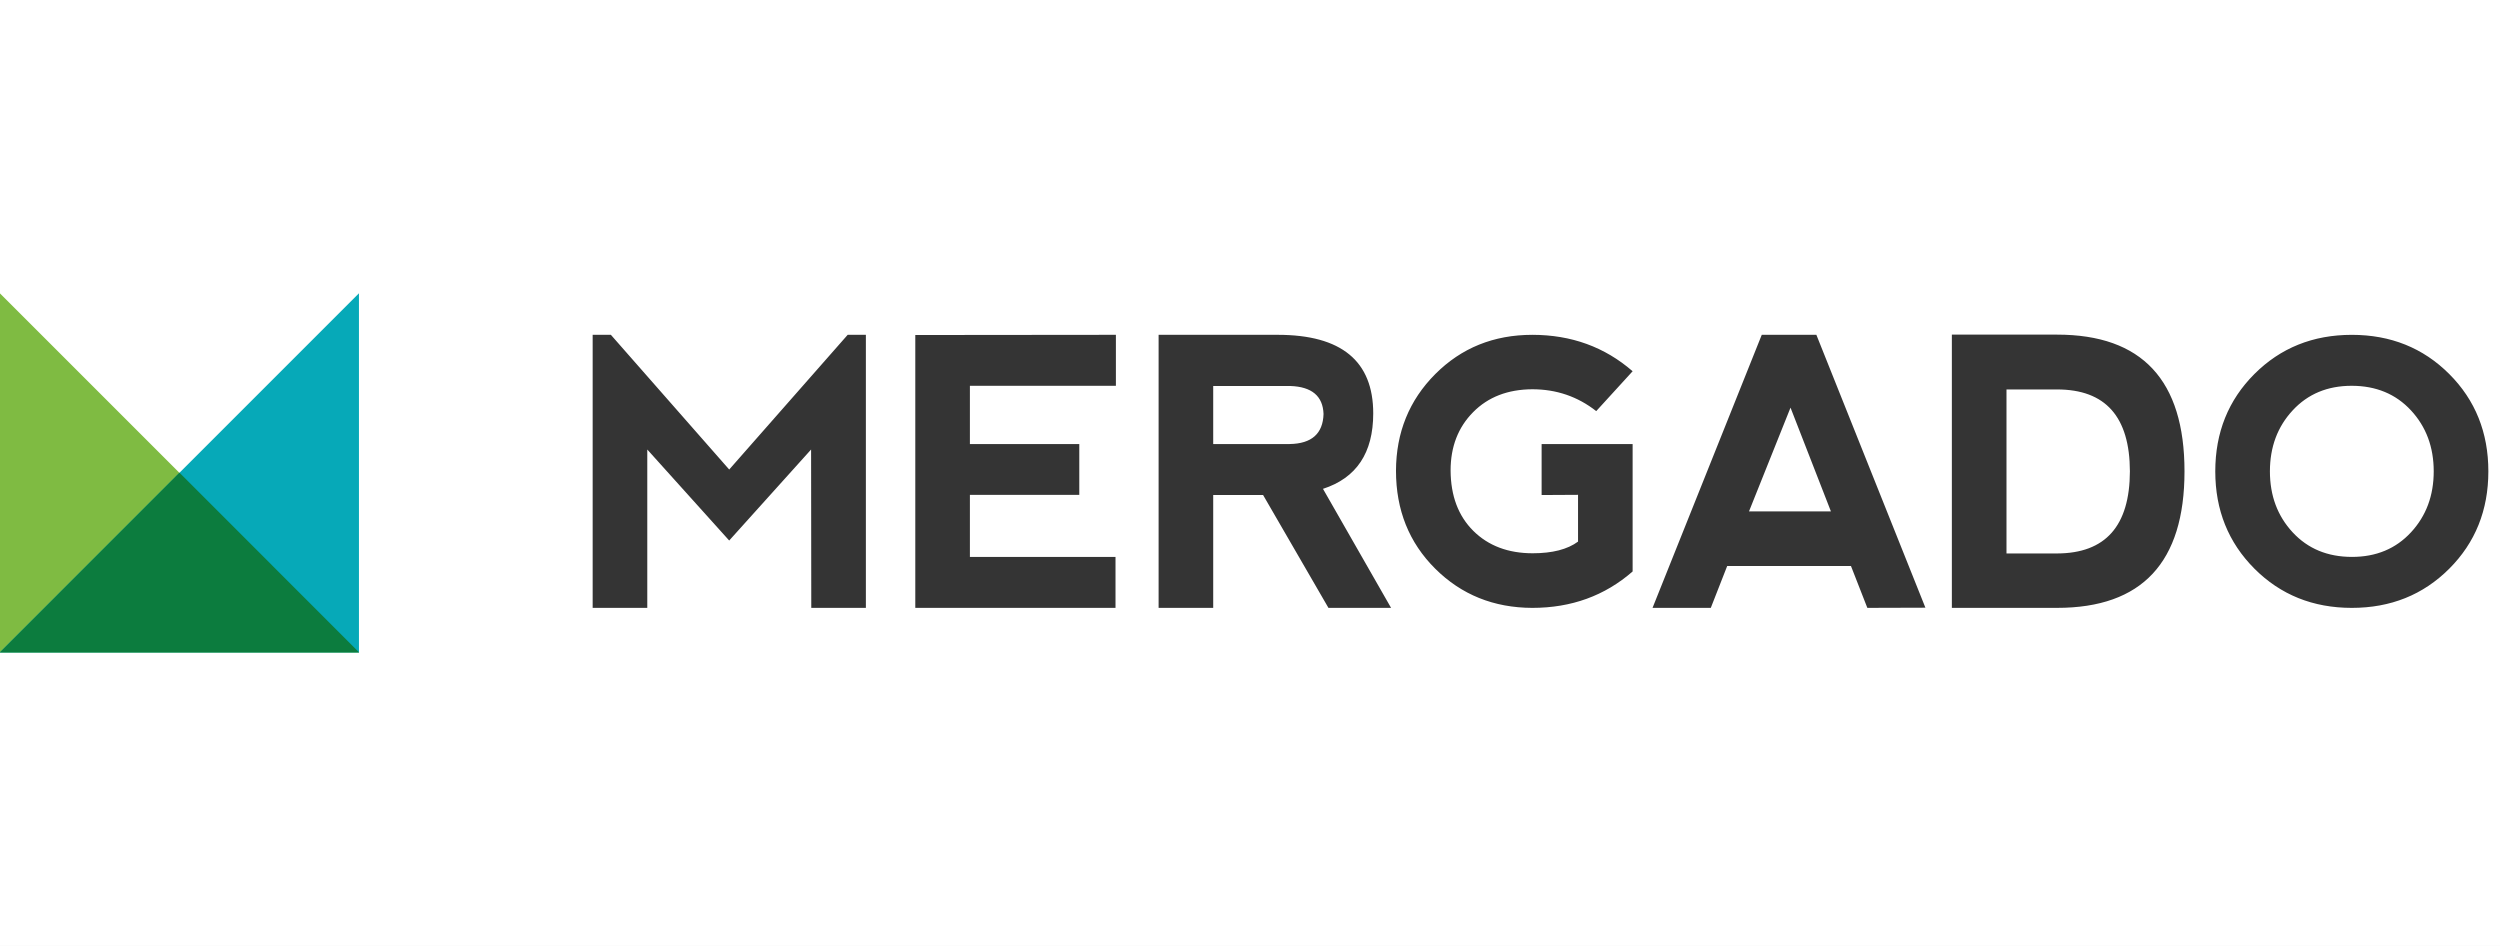
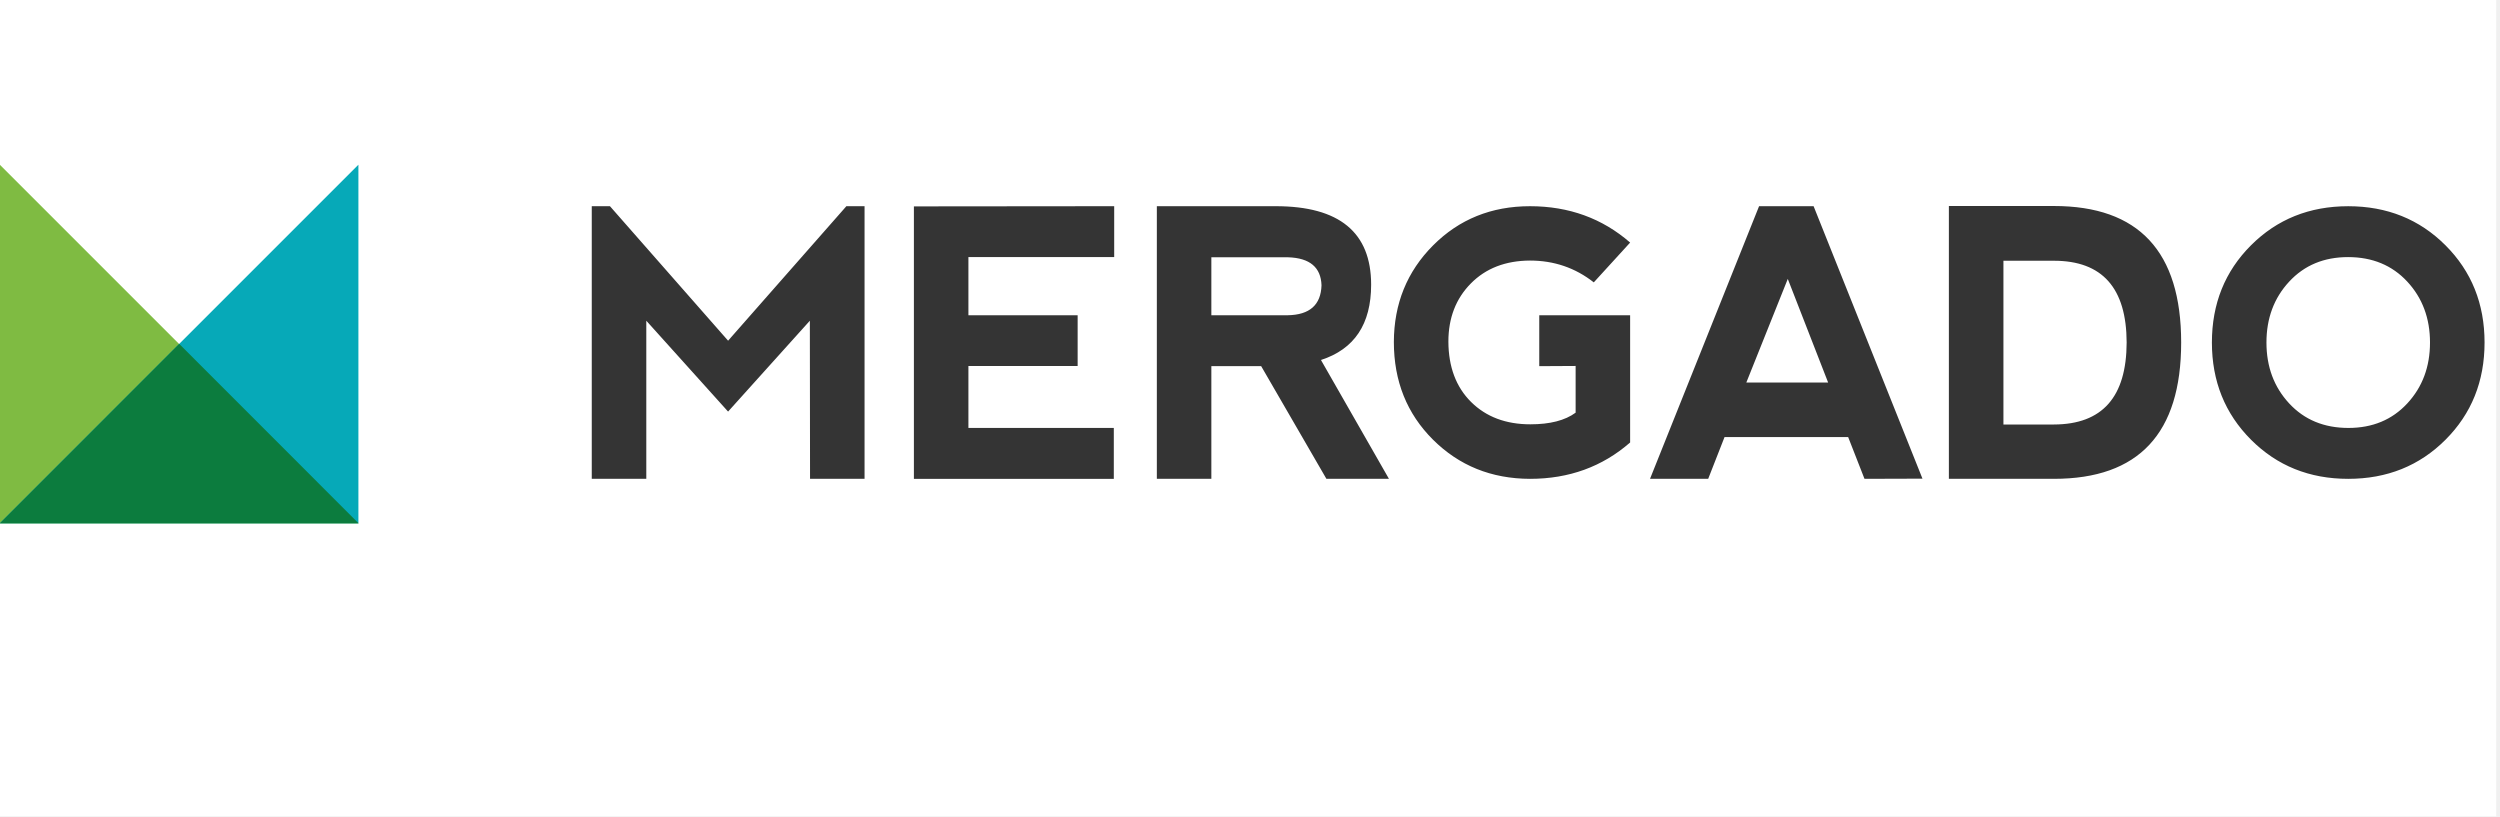
- <svg xmlns="http://www.w3.org/2000/svg" version="1.1" id="Layer_1" x="0px" y="0px" width="200.924" height="76.014" viewBox="0 0 200.924 76.014" enable-background="new 0 0 200 28.873" xml:space="preserve">
+ <svg xmlns="http://www.w3.org/2000/svg" version="1.1" id="Layer_1" x="0px" y="0px" width="201.231" height="65.702" viewBox="0 0 201.231 65.702" enable-background="new 0 0 200 28.873" xml:space="preserve">
  <defs id="defs15" />
-   <rect style="opacity:1;fill:#ffffff;fill-opacity:1;stroke:none;stroke-width:2.375;stroke-linecap:round;stroke-linejoin:round;stroke-miterlimit:4;stroke-dasharray:none;stroke-dashoffset:21.161;stroke-opacity:0.99;paint-order:normal" id="rect819" width="200.924" height="76.014" x="0" y="0" />
-   <g id="g8" transform="translate(-0.012,23.57075)">
-     <polygon points="0.012,0.012 0.012,28.873 28.873,28.873 " id="polygon2" style="fill:#7fbb42" />
-     <polygon points="28.861,0 28.861,28.861 0,28.861 " id="polygon4" style="fill:#06a9b8" />
-     <polygon points="28.87,28.861 0,28.861 14.435,14.418 " id="polygon6" style="fill:#0c7c3e" />
+   <rect style="opacity:1;fill:#ffffff;fill-opacity:1;stroke:none;stroke-width:2.375;stroke-linecap:round;stroke-linejoin:round;stroke-miterlimit:4;stroke-dasharray:none;stroke-dashoffset:21.161;stroke-opacity:0.99;paint-order:normal" id="rect819" width="200.924" height="76.014" x="0" y="-10.312" />
+   <g id="g8" transform="translate(-0.012,13.25878)">
+     <polygon points="28.873,28.873 0.012,0.012 0.012,28.873 " id="polygon2" style="fill:#7fbb42" />
+     <polygon points="0,28.861 28.861,0 28.861,28.861 " id="polygon4" style="fill:#06a9b8" />
+     <polygon points="14.435,14.418 28.87,28.861 0,28.861 " id="polygon6" style="fill:#0c7c3e" />
  </g>
-   <path d="m 65.202,48.854 -0.015,-12.727 -6.582,7.315 -6.583,-7.315 v 12.727 h -4.39 v -21.945 h 1.464 l 9.51,10.827 9.522,-10.827 h 1.462 v 21.945 z m 12.748,-17.848 v 4.681 h 8.792 v 4.083 H 77.95 v 4.988 h 11.703 v 4.097 H 73.562 v -21.93 l 16.122,-0.016 v 4.097 z m 28.377,8.282 5.473,9.566 h -5.034 l -5.251,-9.069 h -4.01 v 9.069 h -4.388 v -21.945 h 9.568 c 5.121,0 7.681,2.107 7.681,6.321 -0.001,3.171 -1.348,5.188 -4.039,6.058 z m -2.633,-8.266 h -6.189 v 4.665 h 6.146 c 1.766,-0.029 2.673,-0.832 2.721,-2.412 -0.049,-1.444 -0.943,-2.196 -2.678,-2.253 z m 20.205,8.763 v -4.098 h 7.314 v 10.241 c -2.234,1.952 -4.921,2.927 -8.061,2.927 -3.103,-0.009 -5.704,-1.06 -7.806,-3.152 -2.101,-2.092 -3.151,-4.713 -3.151,-7.863 0.009,-3.083 1.063,-5.675 3.158,-7.776 2.098,-2.103 4.696,-3.154 7.799,-3.154 3.131,0 5.818,0.976 8.061,2.927 l -2.925,3.204 c -1.491,-1.172 -3.203,-1.756 -5.135,-1.756 -1.97,0.009 -3.559,0.624 -4.761,1.843 -1.206,1.22 -1.808,2.779 -1.808,4.682 0.01,2.039 0.618,3.656 1.827,4.857 1.21,1.199 2.801,1.799 4.77,1.799 1.58,0 2.795,-0.311 3.645,-0.937 v -3.76 z m 26.178,9.069 -1.315,-3.363 h -9.949 l -1.317,3.363 h -4.682 l 8.778,-21.945 h 4.389 l 8.763,21.931 z m -6.174,-16.092 -3.337,8.339 h 6.584 z m 21.423,16.092 h -8.456 v -21.96 h 8.456 c 6.828,0 10.241,3.664 10.241,10.987 0,7.317 -3.413,10.973 -10.241,10.973 z m 0,-17.554 h -4.065 v 13.181 h 4.065 c 3.892,-0.011 5.842,-2.209 5.853,-6.6 -0.011,-4.388 -1.962,-6.581 -5.853,-6.581 z m 31.517,14.409 c -2.098,2.098 -4.708,3.146 -7.829,3.146 -3.121,0 -5.729,-1.051 -7.827,-3.152 -2.097,-2.103 -3.146,-4.708 -3.146,-7.82 0,-3.121 1.049,-5.729 3.146,-7.825 2.098,-2.098 4.706,-3.147 7.827,-3.147 3.121,0 5.731,1.049 7.829,3.147 2.096,2.096 3.145,4.704 3.145,7.825 0,3.121 -1.049,5.73 -3.145,7.826 z m -3.073,-12.726 c -1.22,-1.317 -2.809,-1.977 -4.77,-1.977 -1.94,0 -3.521,0.659 -4.74,1.977 -1.22,1.315 -1.828,2.95 -1.828,4.899 0,1.953 0.608,3.584 1.828,4.901 1.22,1.317 2.808,1.975 4.77,1.975 1.94,0 3.521,-0.657 4.74,-1.975 1.218,-1.317 1.827,-2.948 1.827,-4.901 0,-1.949 -0.609,-3.584 -1.827,-4.899 z m 0,0" id="path10" style="fill:#343434" />
+   <path d="m 65.202,38.542 -0.015,-12.727 -6.582,7.315 -6.583,-7.315 v 12.727 h -4.39 v -21.945 h 1.464 l 9.51,10.827 9.522,-10.827 h 1.462 v 21.945 z m 12.748,-17.848 v 4.681 h 8.792 v 4.083 H 77.95 v 4.988 h 11.703 v 4.097 H 73.562 v -21.93 l 16.122,-0.016 v 4.097 z m 28.377,8.282 5.473,9.566 h -5.034 l -5.251,-9.069 h -4.01 v 9.069 h -4.388 v -21.945 h 9.568 c 5.121,0 7.681,2.107 7.681,6.321 -0.001,3.171 -1.348,5.188 -4.039,6.058 z m -2.633,-8.266 h -6.189 v 4.665 h 6.146 c 1.766,-0.029 2.673,-0.832 2.721,-2.412 -0.049,-1.444 -0.943,-2.196 -2.678,-2.253 z m 20.205,8.763 v -4.098 h 7.314 v 10.241 c -2.234,1.952 -4.921,2.927 -8.061,2.927 -3.103,-0.009 -5.704,-1.06 -7.806,-3.152 -2.101,-2.092 -3.151,-4.713 -3.151,-7.863 0.009,-3.083 1.063,-5.675 3.158,-7.776 2.098,-2.103 4.696,-3.154 7.799,-3.154 3.131,0 5.818,0.976 8.061,2.927 l -2.925,3.204 c -1.491,-1.172 -3.203,-1.756 -5.135,-1.756 -1.97,0.009 -3.559,0.624 -4.761,1.843 -1.206,1.22 -1.808,2.779 -1.808,4.682 0.01,2.039 0.618,3.656 1.827,4.857 1.21,1.199 2.801,1.799 4.77,1.799 1.58,0 2.795,-0.311 3.645,-0.937 v -3.76 z m 26.178,9.069 -1.315,-3.363 h -9.949 l -1.317,3.363 h -4.682 l 8.778,-21.945 h 4.389 l 8.763,21.931 z m -6.174,-16.092 -3.337,8.339 h 6.584 z m 21.423,16.092 h -8.456 v -21.96 h 8.456 c 6.828,0 10.241,3.664 10.241,10.987 0,7.317 -3.413,10.973 -10.241,10.973 z m 0,-17.554 h -4.065 v 13.181 h 4.065 c 3.892,-0.011 5.842,-2.209 5.853,-6.6 -0.011,-4.388 -1.962,-6.581 -5.853,-6.581 z m 31.517,14.409 c -2.098,2.098 -4.708,3.146 -7.829,3.146 -3.121,0 -5.729,-1.051 -7.827,-3.152 -2.097,-2.103 -3.146,-4.708 -3.146,-7.82 0,-3.121 1.049,-5.729 3.146,-7.825 2.098,-2.098 4.706,-3.147 7.827,-3.147 3.121,0 5.731,1.049 7.829,3.147 2.096,2.096 3.145,4.704 3.145,7.825 0,3.121 -1.049,5.73 -3.145,7.826 z m -3.073,-12.726 c -1.22,-1.317 -2.809,-1.977 -4.77,-1.977 -1.94,0 -3.521,0.659 -4.74,1.977 -1.22,1.315 -1.828,2.95 -1.828,4.899 0,1.953 0.608,3.584 1.828,4.901 1.22,1.317 2.808,1.975 4.77,1.975 1.94,0 3.521,-0.657 4.74,-1.975 1.218,-1.317 1.827,-2.948 1.827,-4.901 0,-1.949 -0.609,-3.584 -1.827,-4.899 z m 0,0" id="path10" style="fill:#343434" />
</svg>
